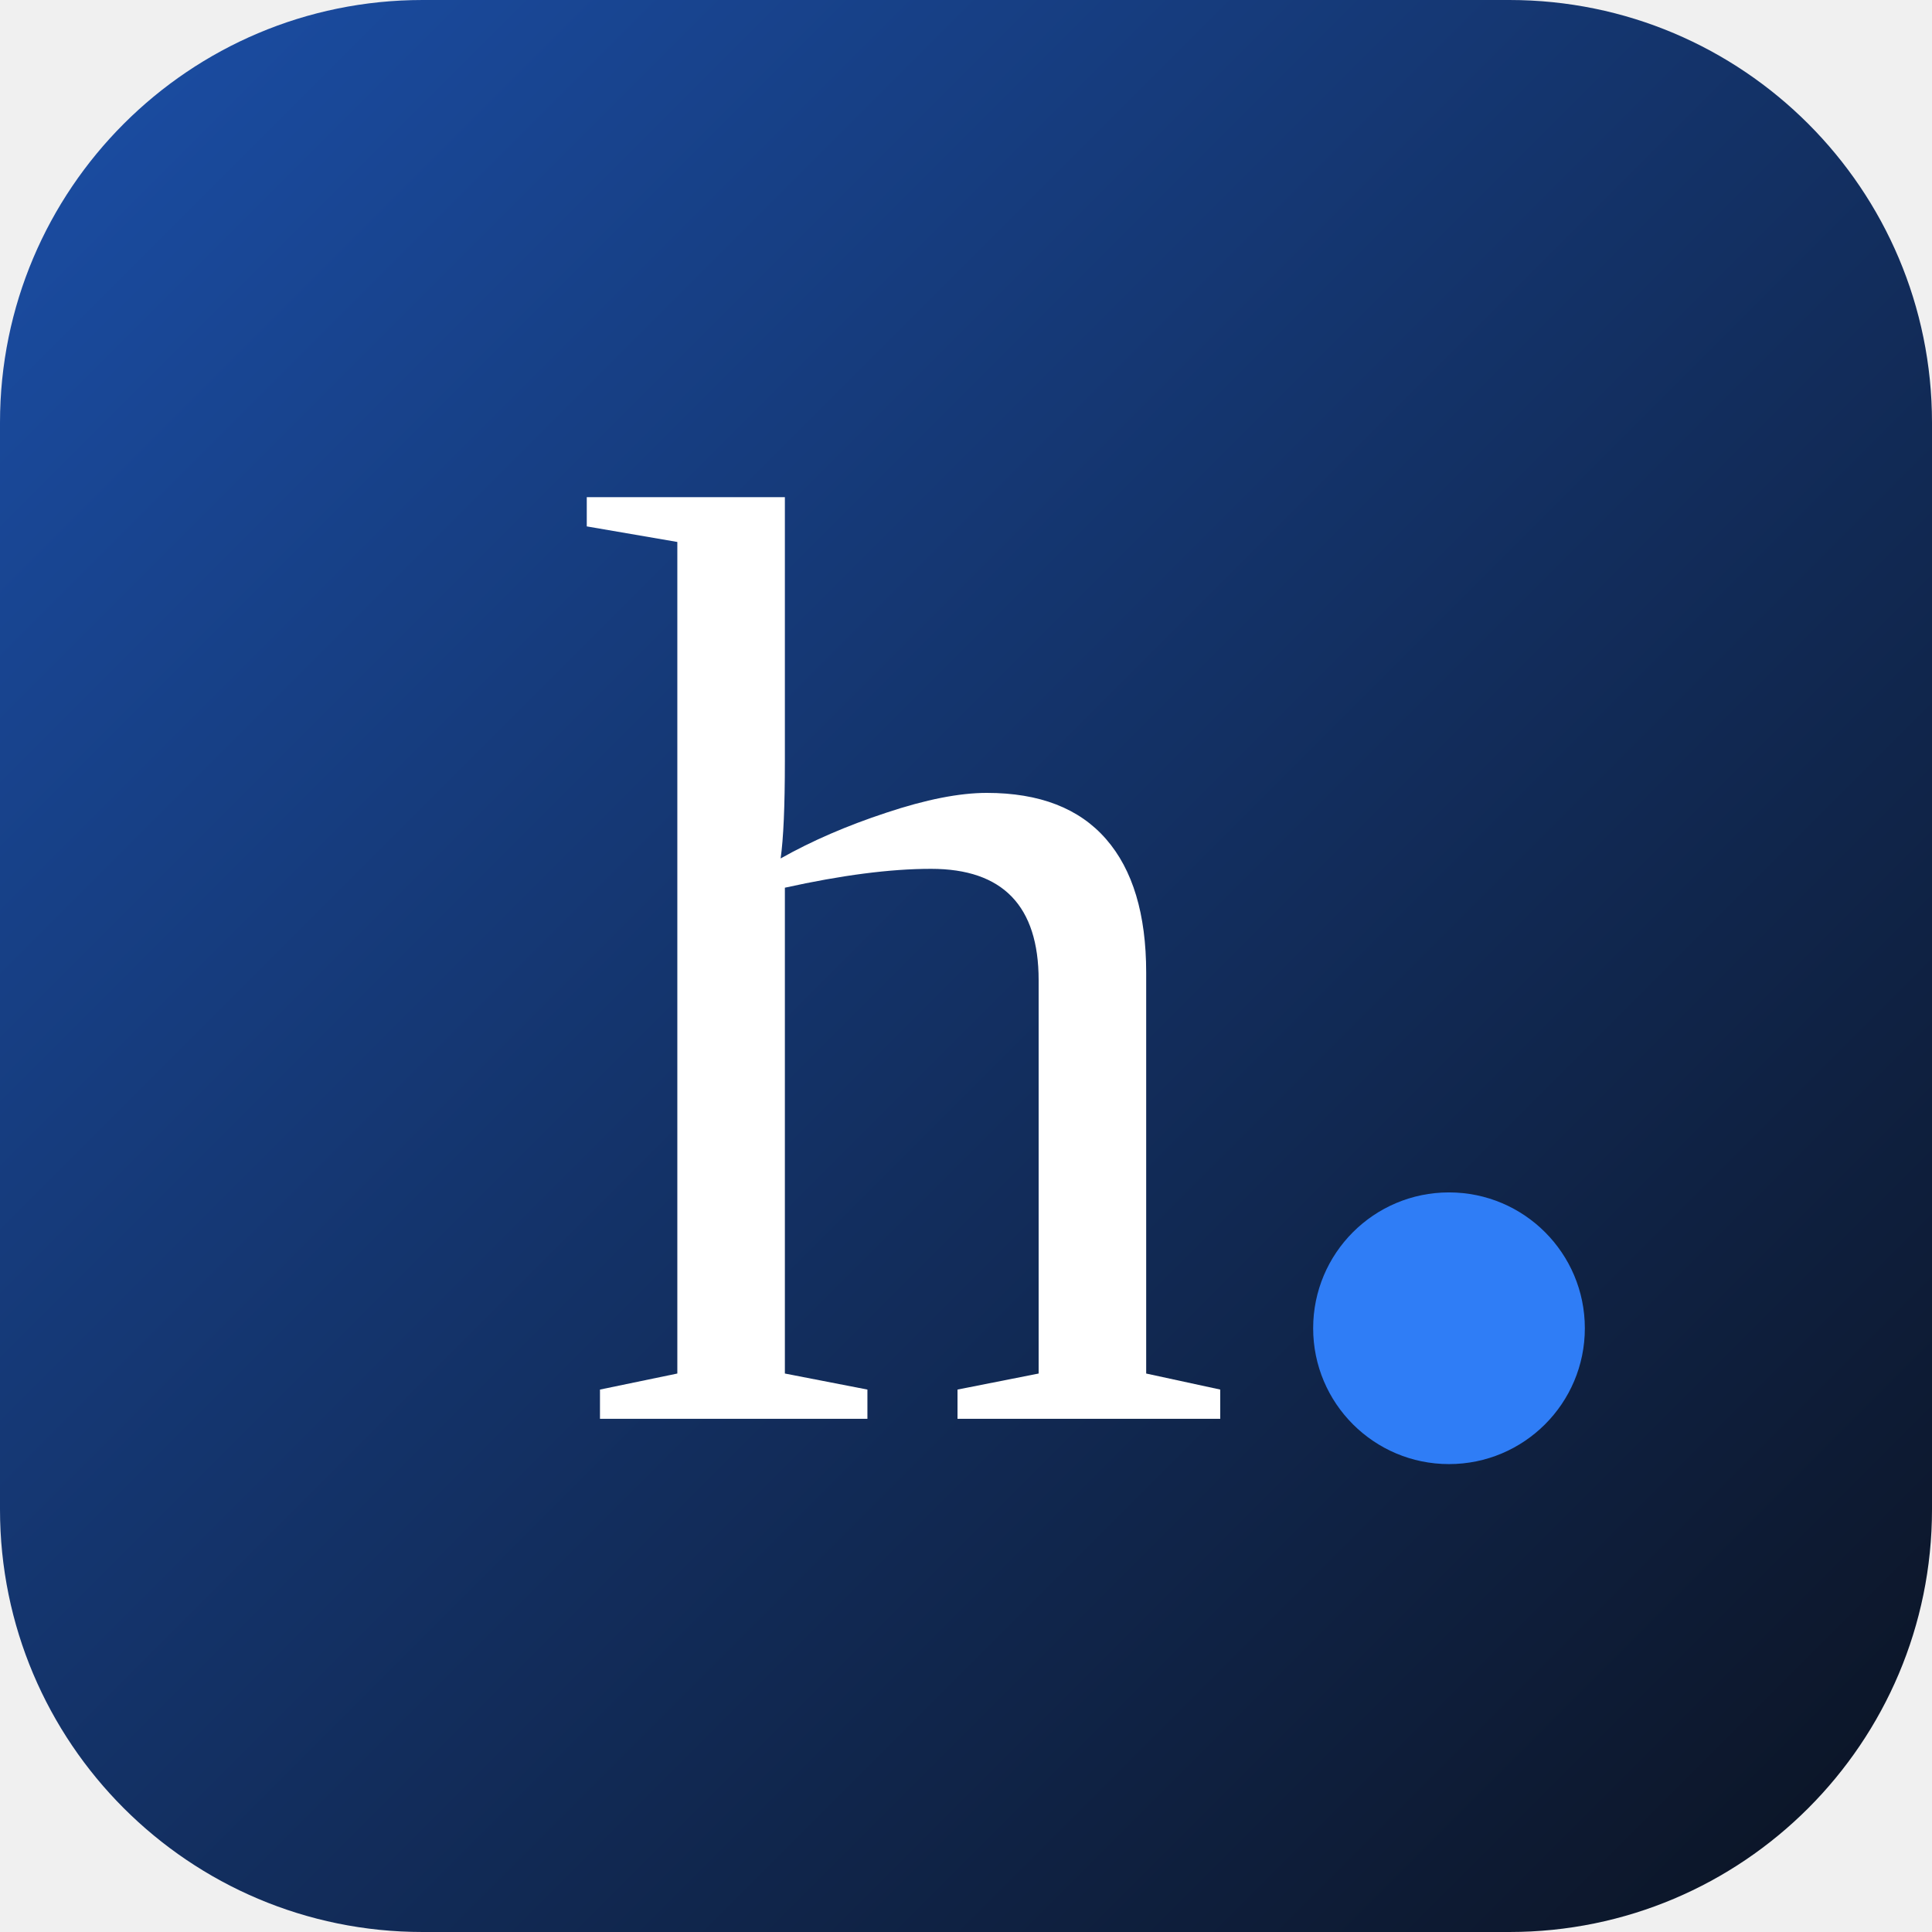
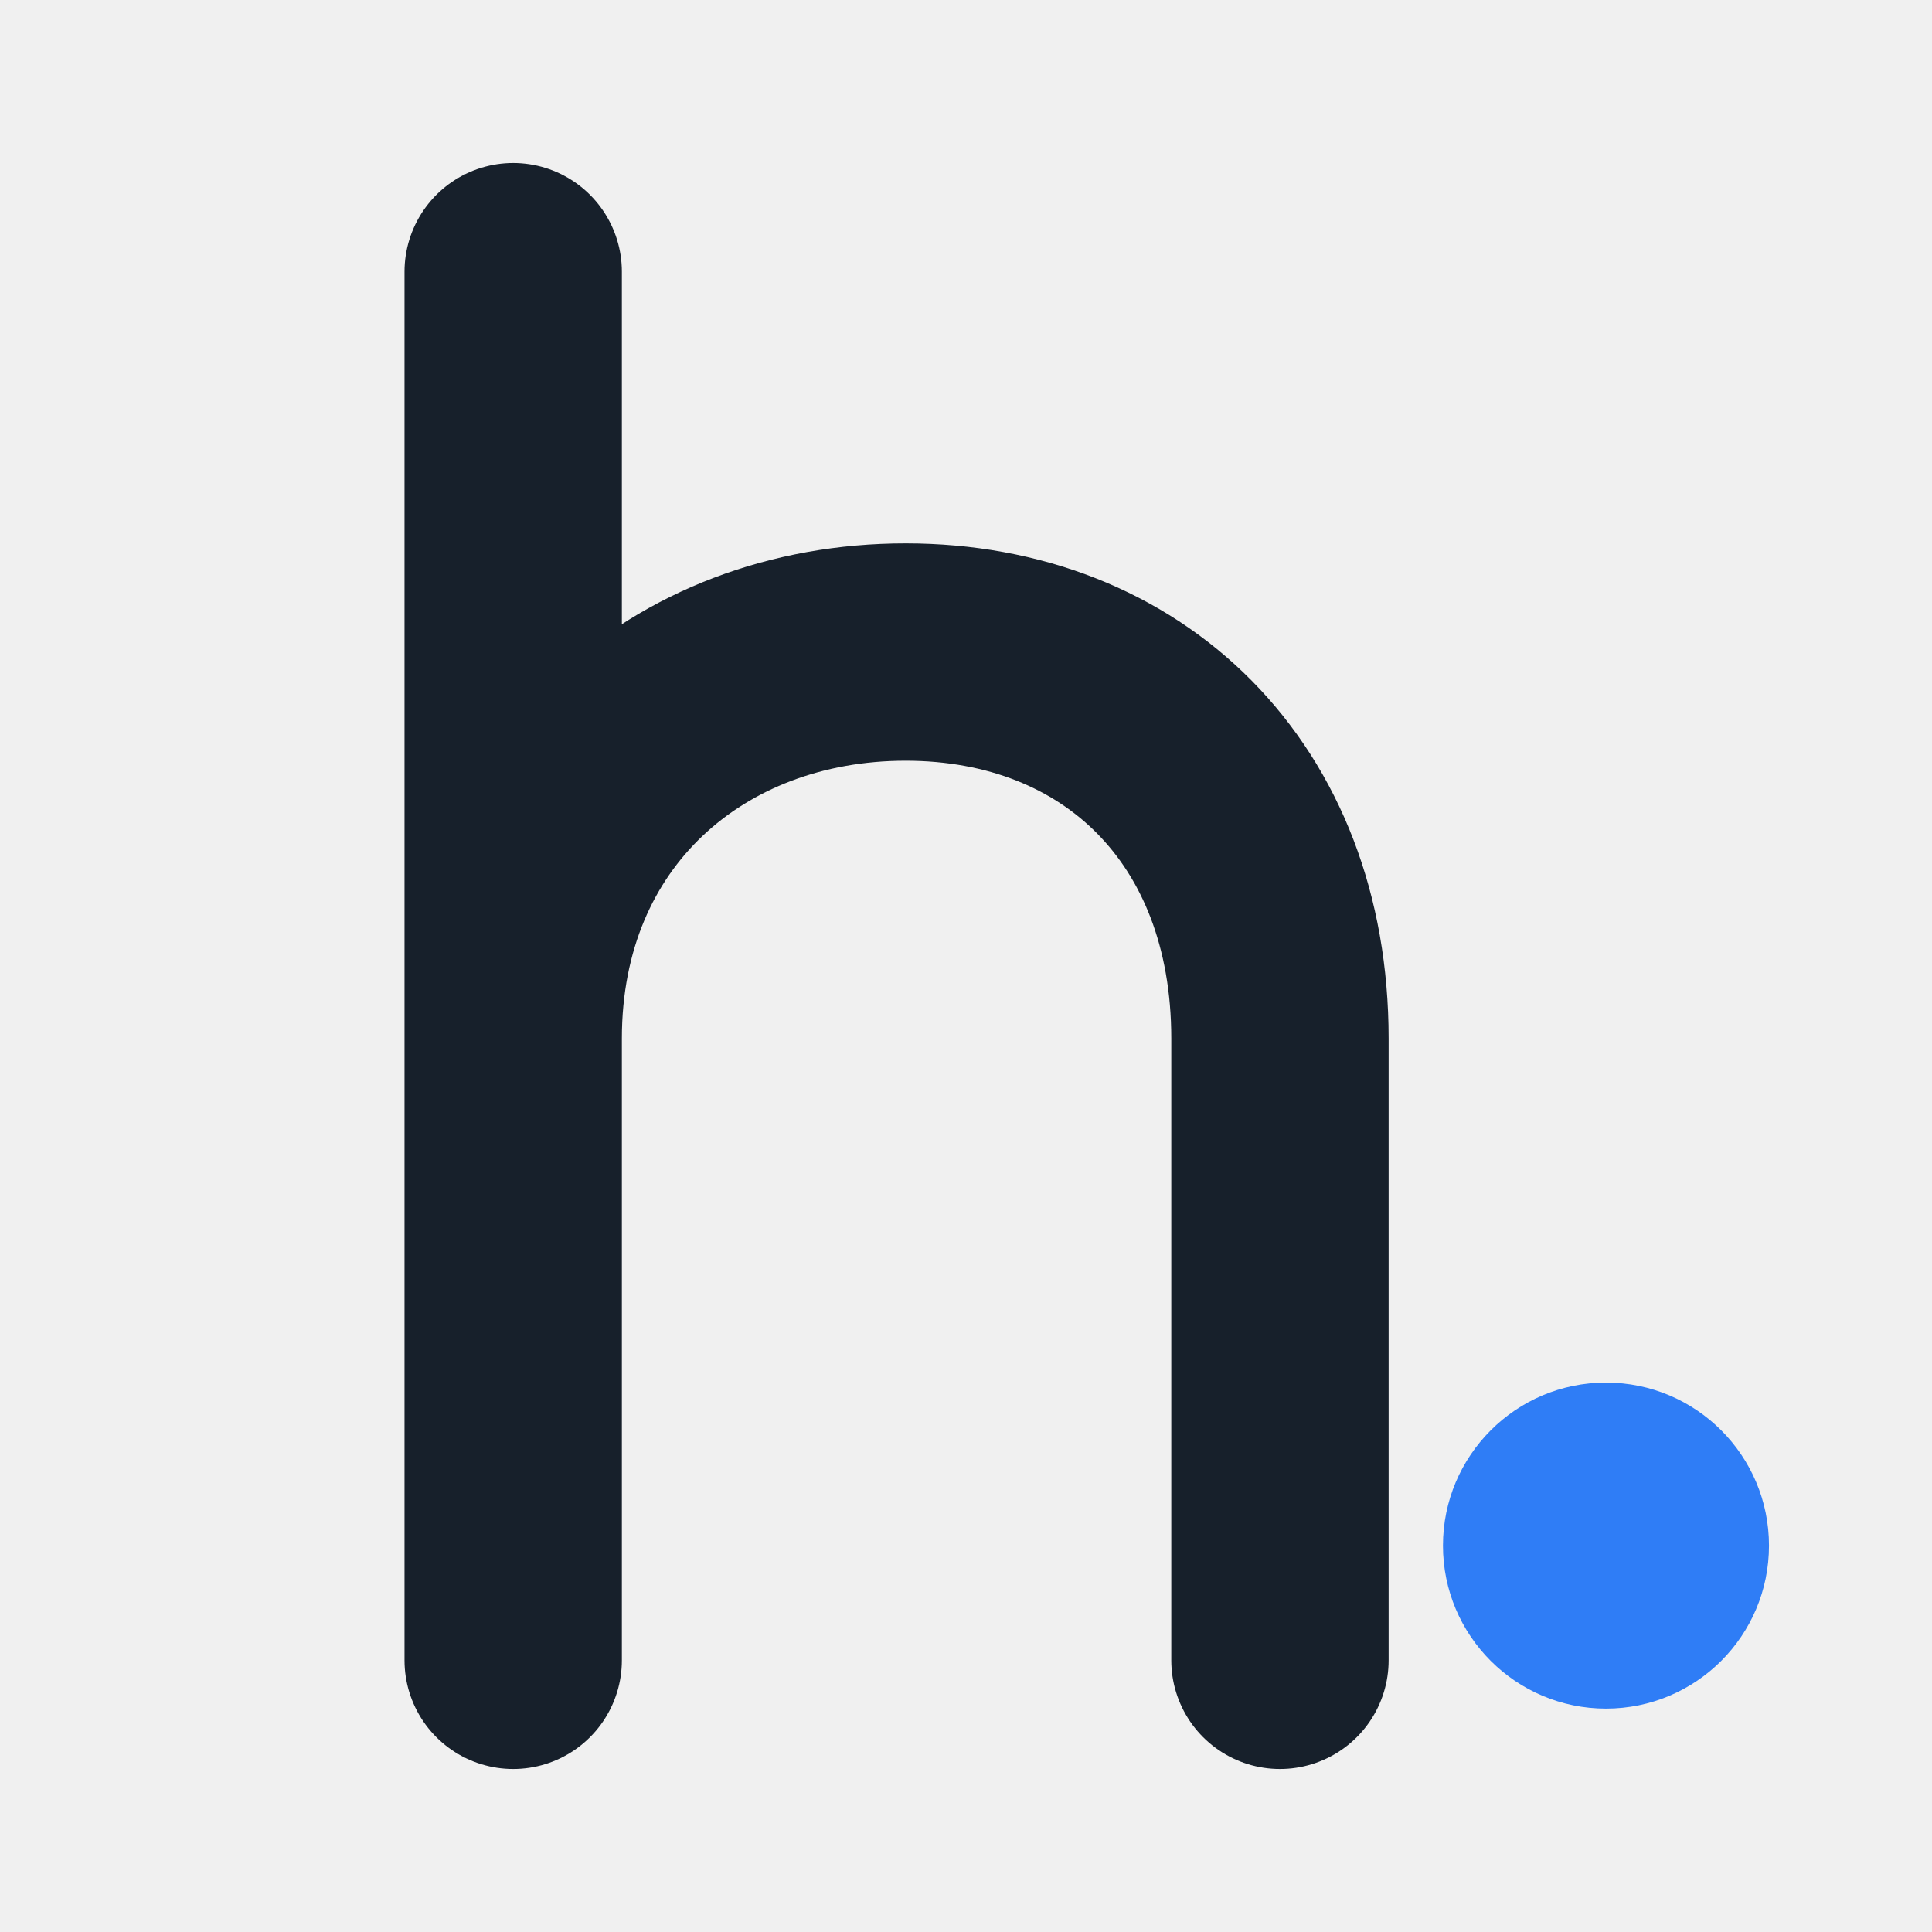
- <svg xmlns="http://www.w3.org/2000/svg" viewBox="0 0 64 64">
-   <defs>
-     <linearGradient id="g" x1="0" y1="0" x2="1" y2="1">
-       <stop offset="0" stop-color="#1b4fa8" />
-       <stop offset="1" stop-color="#0b1220" />
-     </linearGradient>
-   </defs>
-   <rect width="64" height="64" rx="14" fill="url(#g)" />
-   <text x="30" y="47" text-anchor="middle" font-family="Georgia, 'Times New Roman', serif" font-size="44" fill="#ffffff">h</text>
-   <circle cx="48" cy="44" r="4.5" fill="#2f7df6" />
+ <svg xmlns="http://www.w3.org/2000/svg" viewBox="0 0 32 32">
+   <style>
+     .h { stroke: #17202b; }
+     @media (prefers-color-scheme: dark) { .h { stroke: #f5f7fa; } }
+   </style>
+   <path class="h" d="M8.5 4.5v23M8.5 17.2c0-3.9 2.9-6.4 6.5-6.4s6.2 2.5 6.2 6.4v10.3" fill="none" stroke-width="3.6" stroke-linecap="round" stroke-linejoin="round" />
+   <circle cx="26.6" cy="25.6" r="2.7" fill="#2f7df6" />
</svg>
